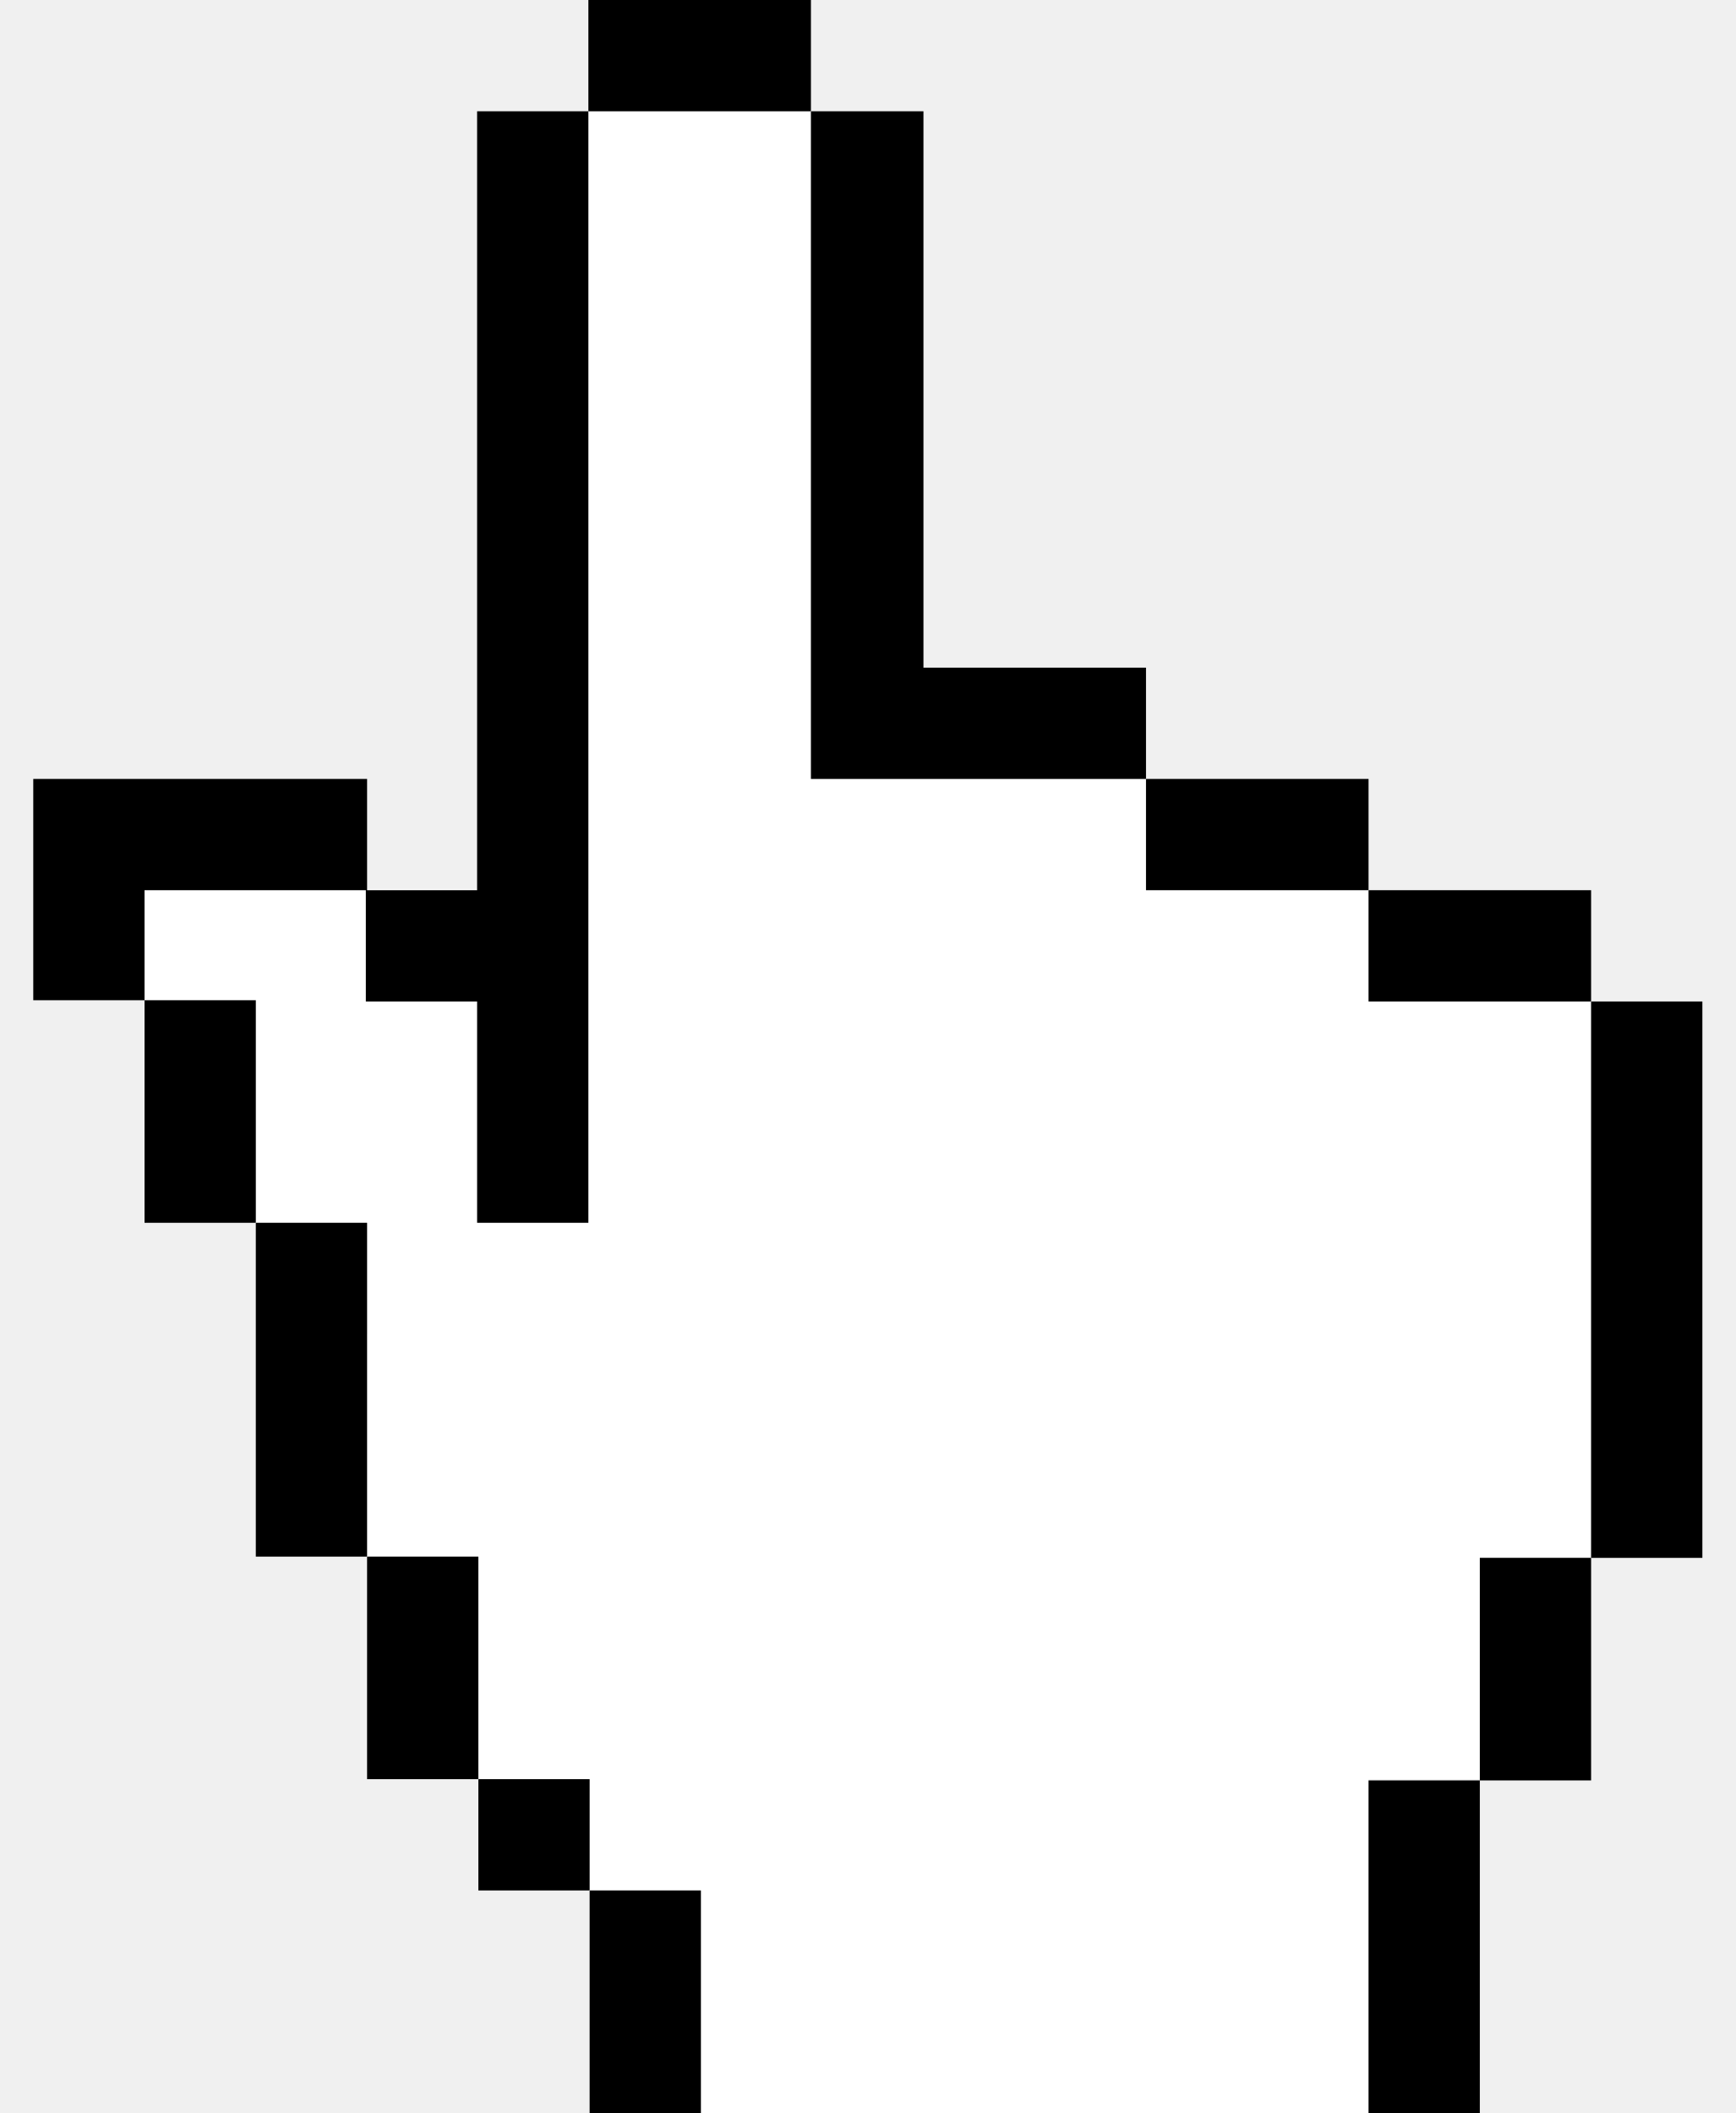
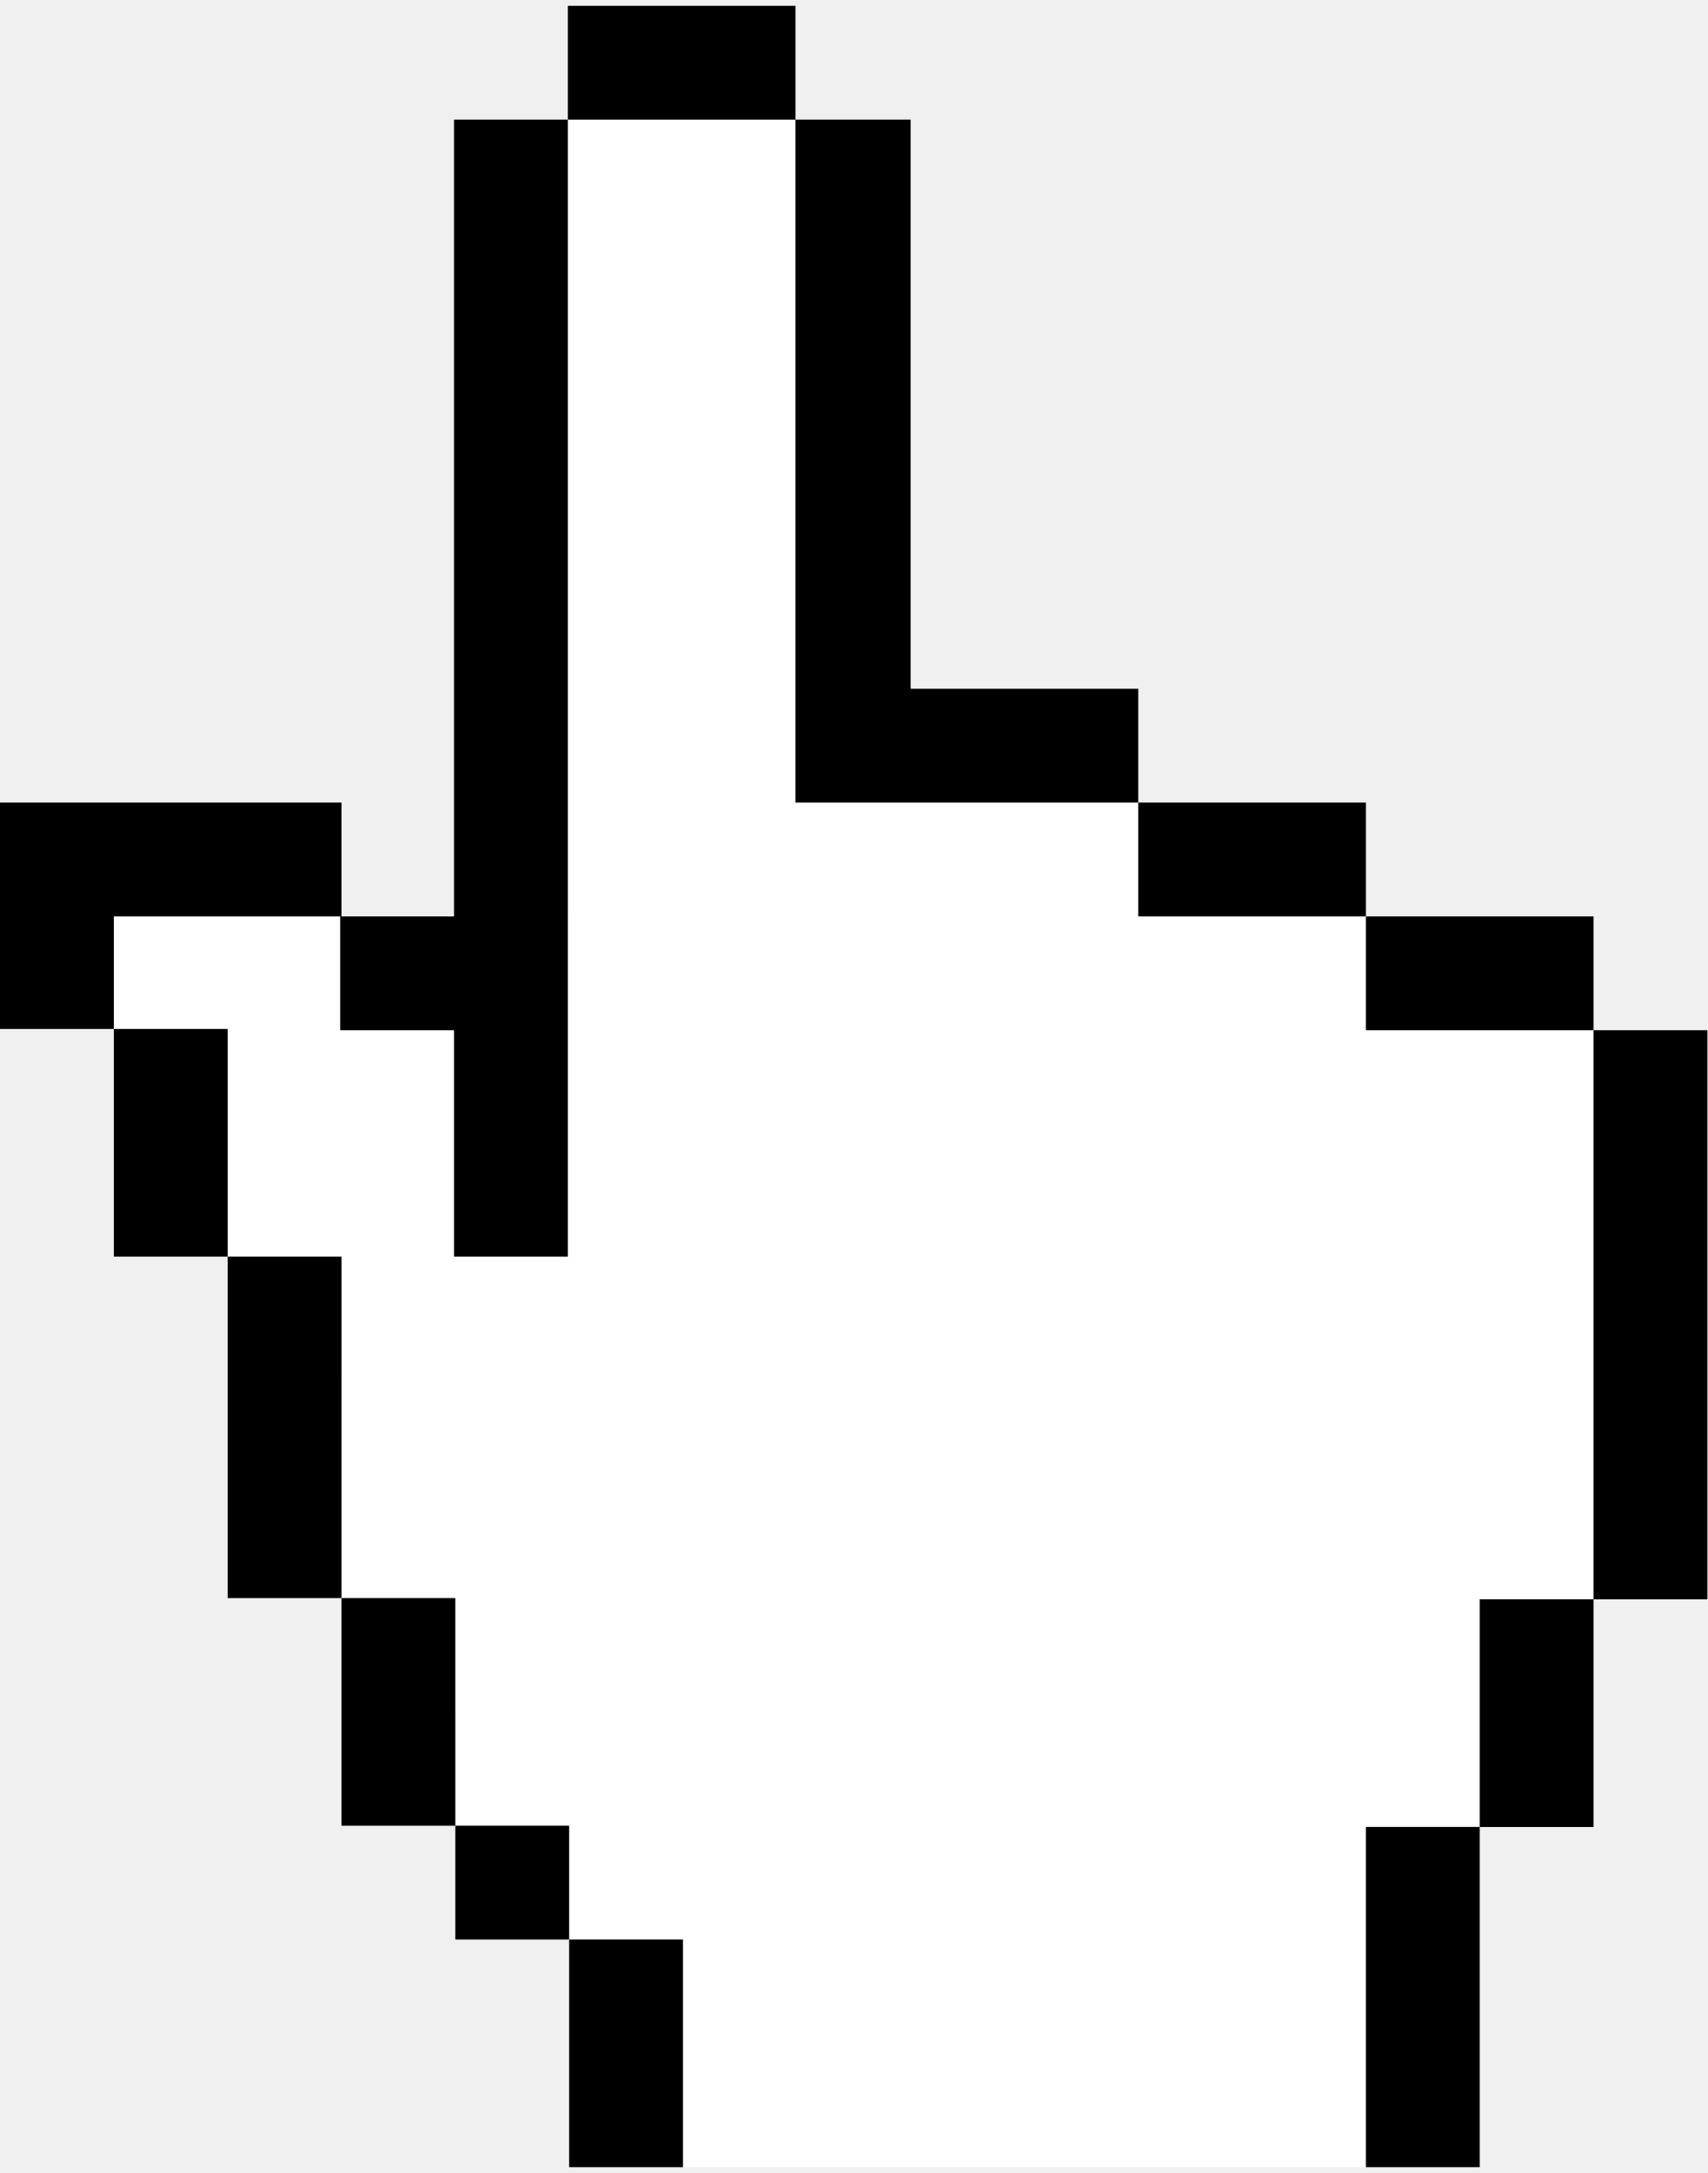
- <svg xmlns="http://www.w3.org/2000/svg" height="28" width="23" viewBox="0 0 13.35 16.9">
+ <svg xmlns="http://www.w3.org/2000/svg" height="21" width="16.5" viewBox="0 0 13.35 16.9">
  <defs>
    <style>.cls-1{fill:#fff;}</style>
  </defs>
  <g id="Layer_2" data-name="Layer 2">
    <g id="Layer_1-2" data-name="Layer 1">
      <polygon class="cls-1" points="10.68 8 10.68 7.11 8.9 7.11 8.9 6.23 6.22 6.23 6.22 0.89 4.44 0.89 4.44 6.23 4.44 7.11 0.89 7.11 0.89 8 1.78 8 1.78 8.89 1.78 9.78 2.67 9.78 2.67 10.67 2.66 10.67 2.66 11.56 2.66 12.45 3.55 12.45 3.55 13.34 3.56 13.34 3.56 14.23 4.45 14.23 4.45 15.12 5.34 15.12 5.34 16.01 5.34 16.9 10.68 16.9 10.68 16.01 10.68 15.12 10.68 14.23 11.57 14.23 11.57 13.34 11.57 12.45 12.46 12.45 12.46 11.56 12.46 10.67 12.46 9.78 12.46 8.89 12.46 8 10.68 8" />
      <polygon points="4.45 16.9 5.34 16.9 5.34 16.01 5.34 15.12 4.45 15.12 4.45 16.01 4.45 16.9" />
      <rect x="3.56" y="14.23" width="0.89" height="0.89" />
      <polygon points="2.67 14.23 3.56 14.23 3.56 13.34 3.56 12.45 2.67 12.45 2.67 13.34 2.67 14.23" />
      <polygon points="1.78 11.56 1.78 12.45 2.67 12.45 2.67 11.56 2.67 10.67 2.67 9.78 1.78 9.78 1.78 10.67 1.78 11.56" />
      <polygon points="0.89 9.78 1.78 9.78 1.78 8.89 1.78 8 0.89 8 0.89 8.89 0.89 9.78" />
      <polygon points="8.01 5.34 7.12 5.34 7.12 4.45 7.12 3.56 7.12 2.67 7.12 1.78 7.12 0.89 6.22 0.89 6.22 1.78 6.22 2.67 6.22 3.56 6.22 4.45 6.22 5.34 6.22 6.23 7.12 6.23 8.01 6.23 8.9 6.23 8.9 5.34 8.01 5.34" />
      <polygon points="9.79 6.23 8.9 6.23 8.9 7.12 9.79 7.12 10.68 7.12 10.68 6.23 9.79 6.23" />
      <polygon points="11.57 7.12 10.68 7.12 10.68 8.01 11.57 8.01 12.46 8.01 12.46 7.12 11.57 7.12" />
      <polygon points="12.46 8.01 12.46 8.9 12.46 9.79 12.46 10.68 12.46 11.57 12.46 12.46 13.35 12.46 13.35 11.57 13.35 10.68 13.35 9.79 13.35 8.9 13.35 8.01 12.46 8.01" />
      <polygon points="11.57 13.35 11.57 14.24 12.46 14.24 12.46 13.35 12.46 12.46 11.57 12.46 11.57 13.35" />
      <polygon points="10.68 15.12 10.68 15.13 10.68 16.01 10.68 16.9 11.57 16.9 11.57 16.01 11.57 15.13 11.57 15.12 11.57 14.24 10.68 14.24 10.68 15.12" />
      <polygon points="3.55 1.78 3.55 2.67 3.55 3.56 3.55 4.45 3.55 5.34 3.55 6.23 3.55 7.12 2.67 7.12 2.67 6.23 1.78 6.23 0.89 6.23 0 6.23 0 7.11 0 7.12 0 8 0.89 8 0.89 7.12 1.78 7.12 2.66 7.12 2.66 8.01 3.55 8.01 3.55 8.89 3.55 9.78 4.44 9.78 4.44 8.89 4.44 8.01 4.44 8 4.44 7.12 4.44 7.12 4.44 6.23 4.44 5.34 4.44 4.45 4.44 3.56 4.44 2.67 4.44 1.78 4.44 0.89 3.55 0.89 3.55 1.78" />
      <polygon points="5.33 0 4.44 0 4.44 0.89 5.33 0.89 6.22 0.89 6.22 0 5.33 0" />
    </g>
  </g>
</svg>
